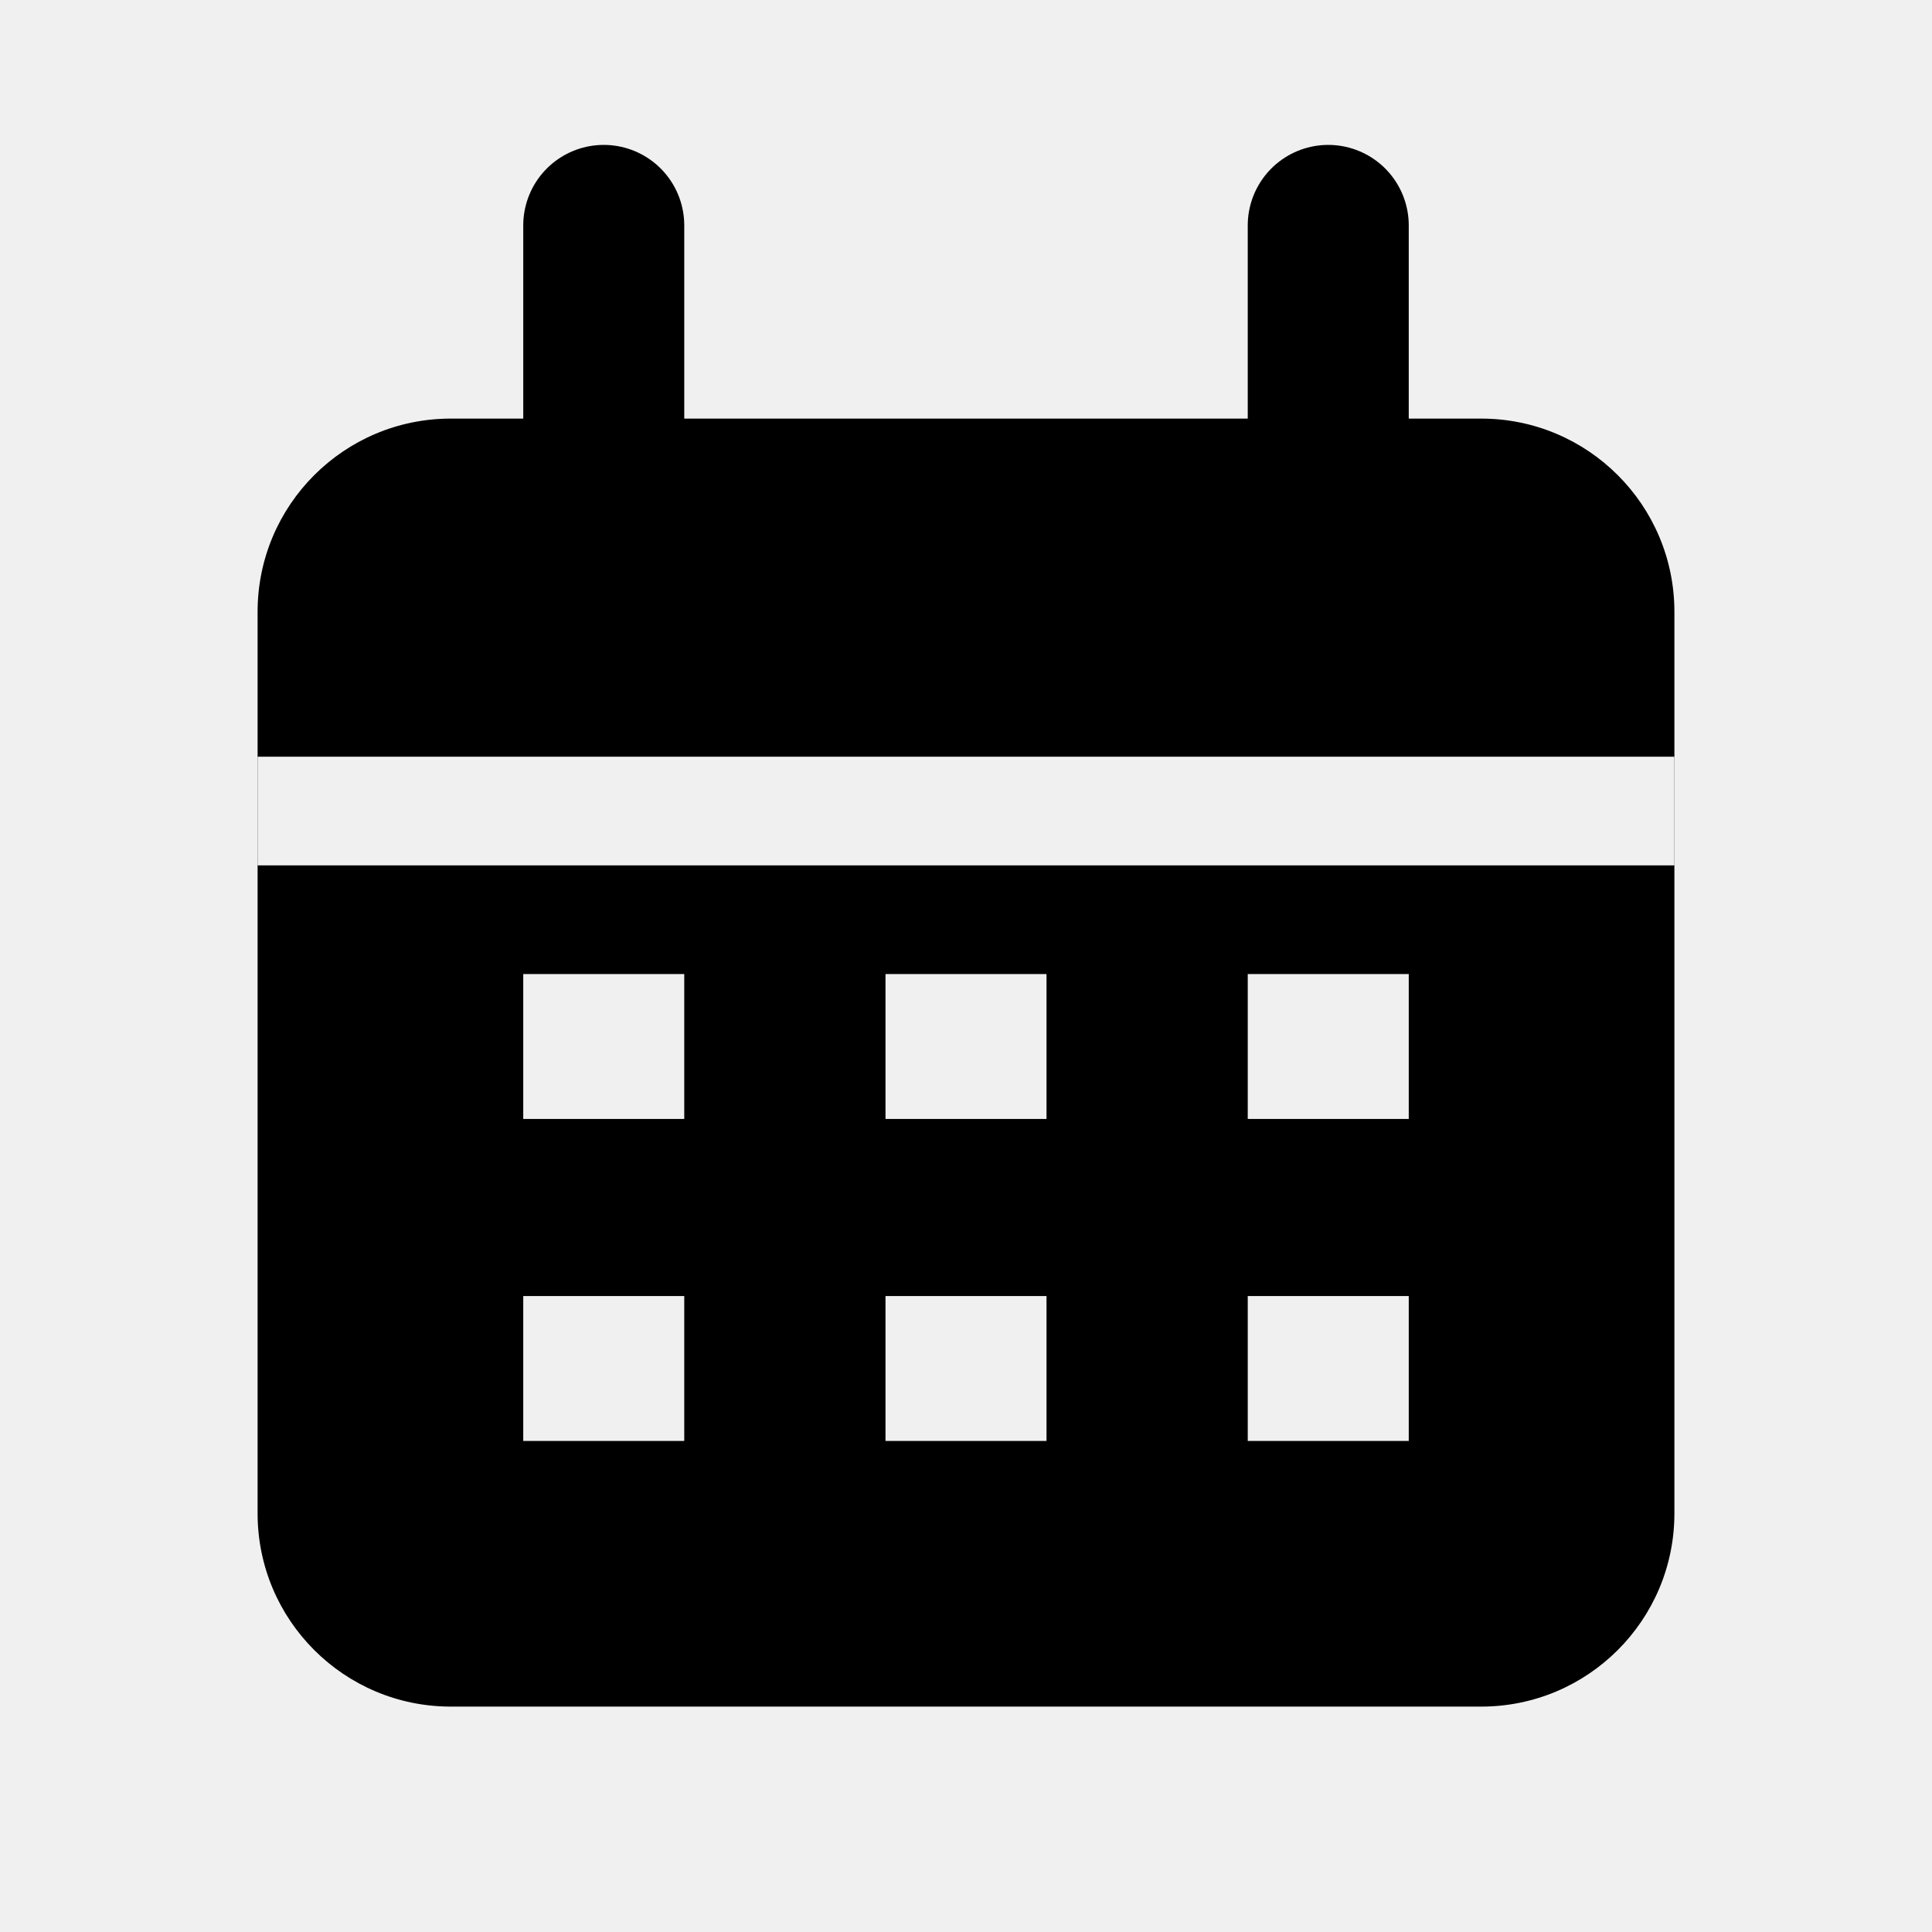
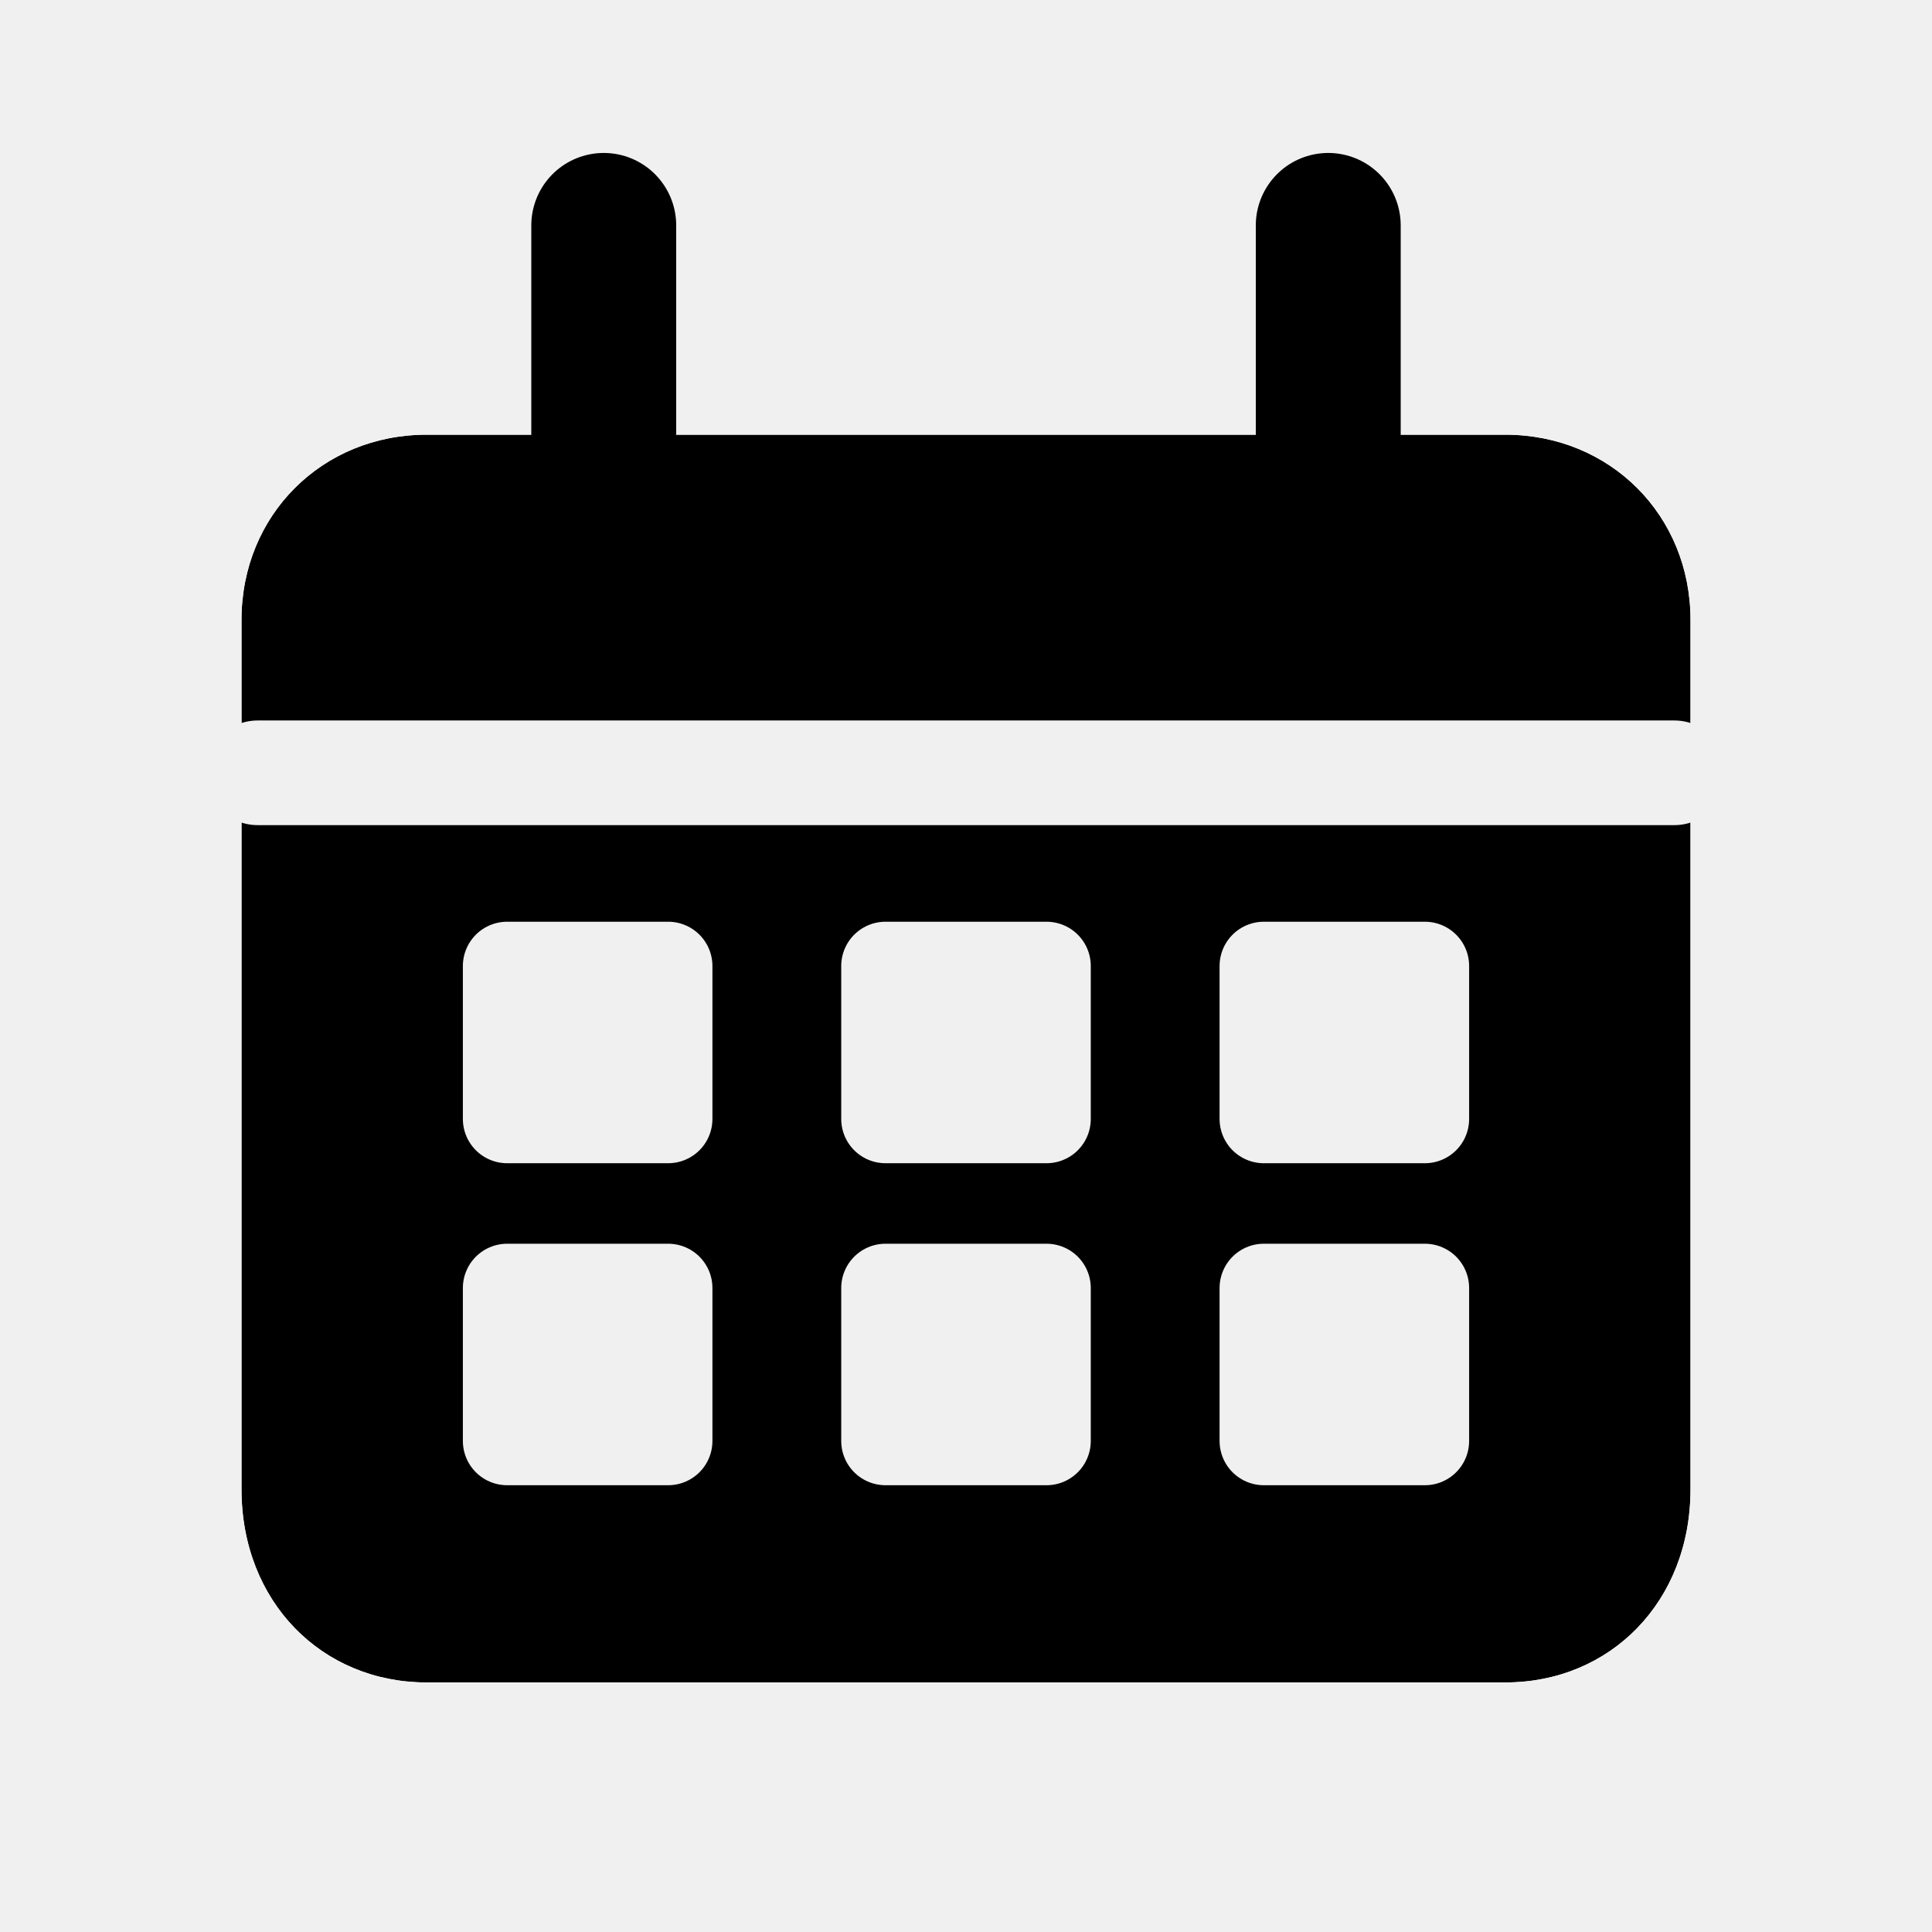
<svg xmlns="http://www.w3.org/2000/svg" viewBox="0 0 24 24">
  <defs>
-     <mask id="calendar-cutouts" maskUnits="userSpaceOnUse" x="0" y="0" width="24" height="24">
-       <rect width="24" height="24" fill="#fff" />
-       <path d="M3.2 9.4h17.6v1.35H3.2zM6.5 12.1h2v1.8h-2zM11 12.1h2v1.8h-2zM15.5 12.1h2v1.8h-2zM6.5 16.1h2v1.8h-2zM11 16.1h2v1.8h-2zM15.5 16.1h2v1.8h-2z" fill="#000" />
+     <mask id="calendar-filled-mask" maskUnits="userSpaceOnUse" x="0" y="0" width="24" height="24">
+       <path d="M5.3 5.4h13.4c1.3 0 2.3 1 2.3 2.3v10.8c0 1.4-1 2.4-2.3 2.4H5.3C4 20.9 3 19.9 3 18.5V7.7c0-1.3 1-2.3 2.3-2.3Z" fill="#fff" />
+       <path d="M6.3 12h2v1.9h-2zM11 12h2v1.9h-2zM15.7 12h2v1.9h-2zM6.3 16h2v1.9h-2zM11 16h2v1.9h-2zM15.7 16h2v1.9h-2z" fill="#000" stroke="#000" stroke-width="1.1" stroke-linecap="round" stroke-linejoin="round" />
+       <path d="M3.2 9.6h17.6" fill="none" stroke="#000" stroke-width="1.3" stroke-linecap="round" stroke-linejoin="round" />
    </mask>
  </defs>
-   <rect x="3.2" y="5.2" width="17.6" height="16" rx="2.4" fill="#000" mask="url(#calendar-cutouts)" />
-   <path d="M7.5 2.8v4.8M16.5 2.8v4.8" fill="none" stroke="#000" stroke-width="2" stroke-linecap="round" />
+   <path data-geometry="silhouette" d="M5.3 5.4h13.4c1.3 0 2.3 1 2.3 2.3v10.8c0 1.4-1 2.4-2.3 2.4H5.3C4 20.9 3 19.9 3 18.5V7.7c0-1.3 1-2.3 2.3-2.3Z" fill="#000" mask="url(#calendar-filled-mask)" />
+   <path data-geometry="accents" d="M7.5 2.8v4.6M16.5 2.8v4.6" fill="none" stroke="#000" stroke-width="1.8" stroke-linecap="round" stroke-linejoin="round" />
</svg>
